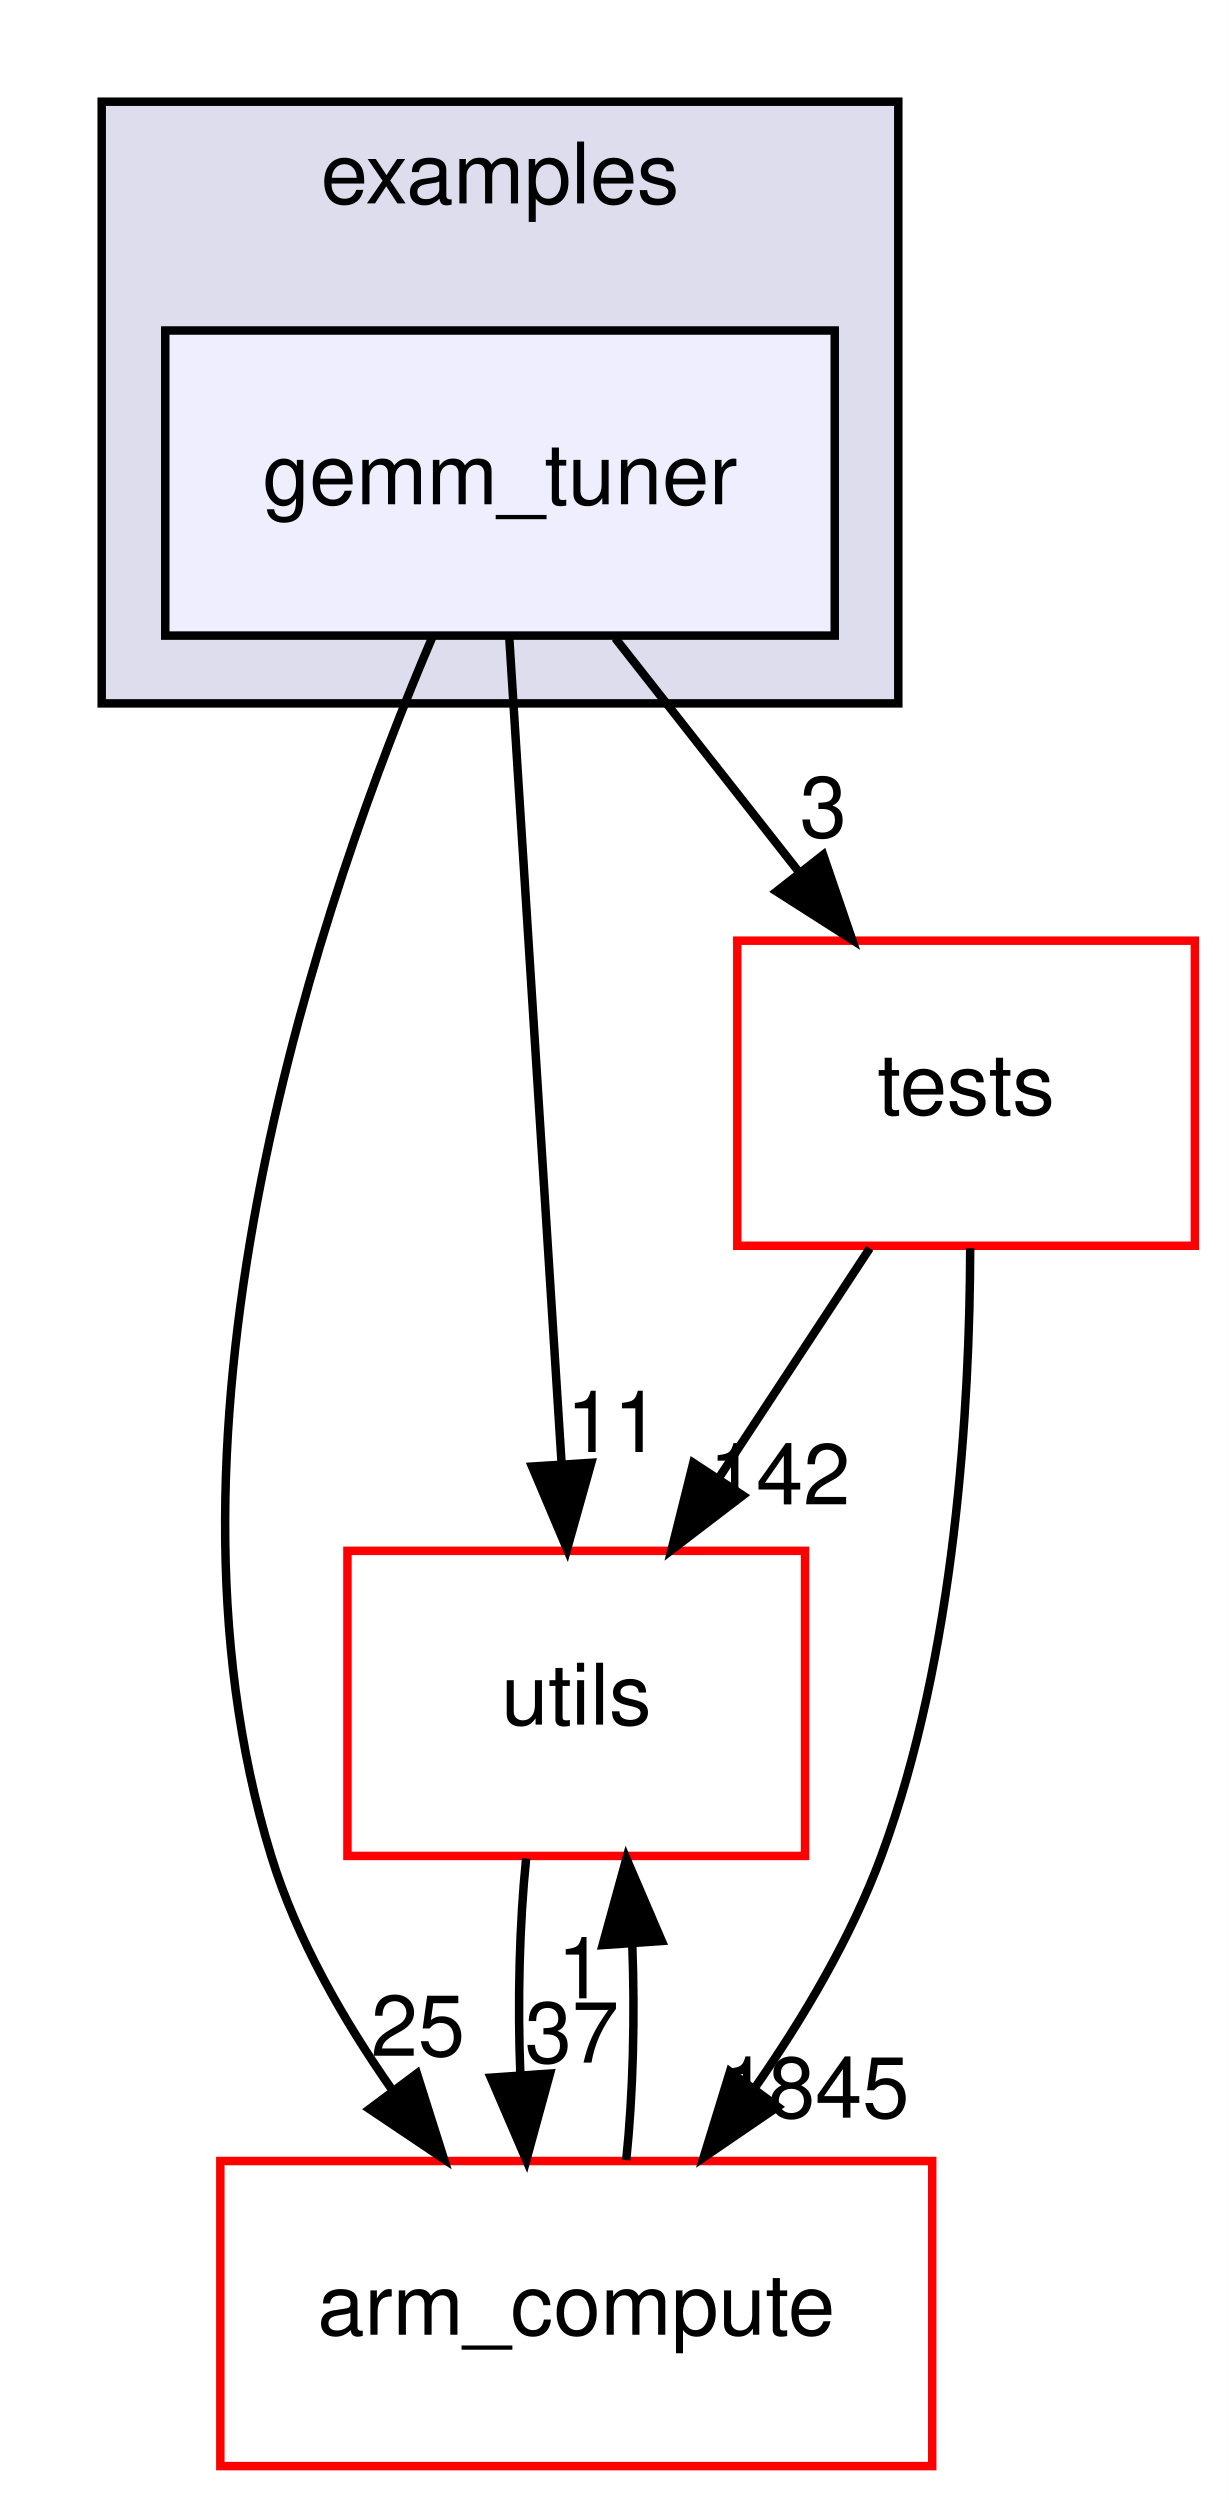
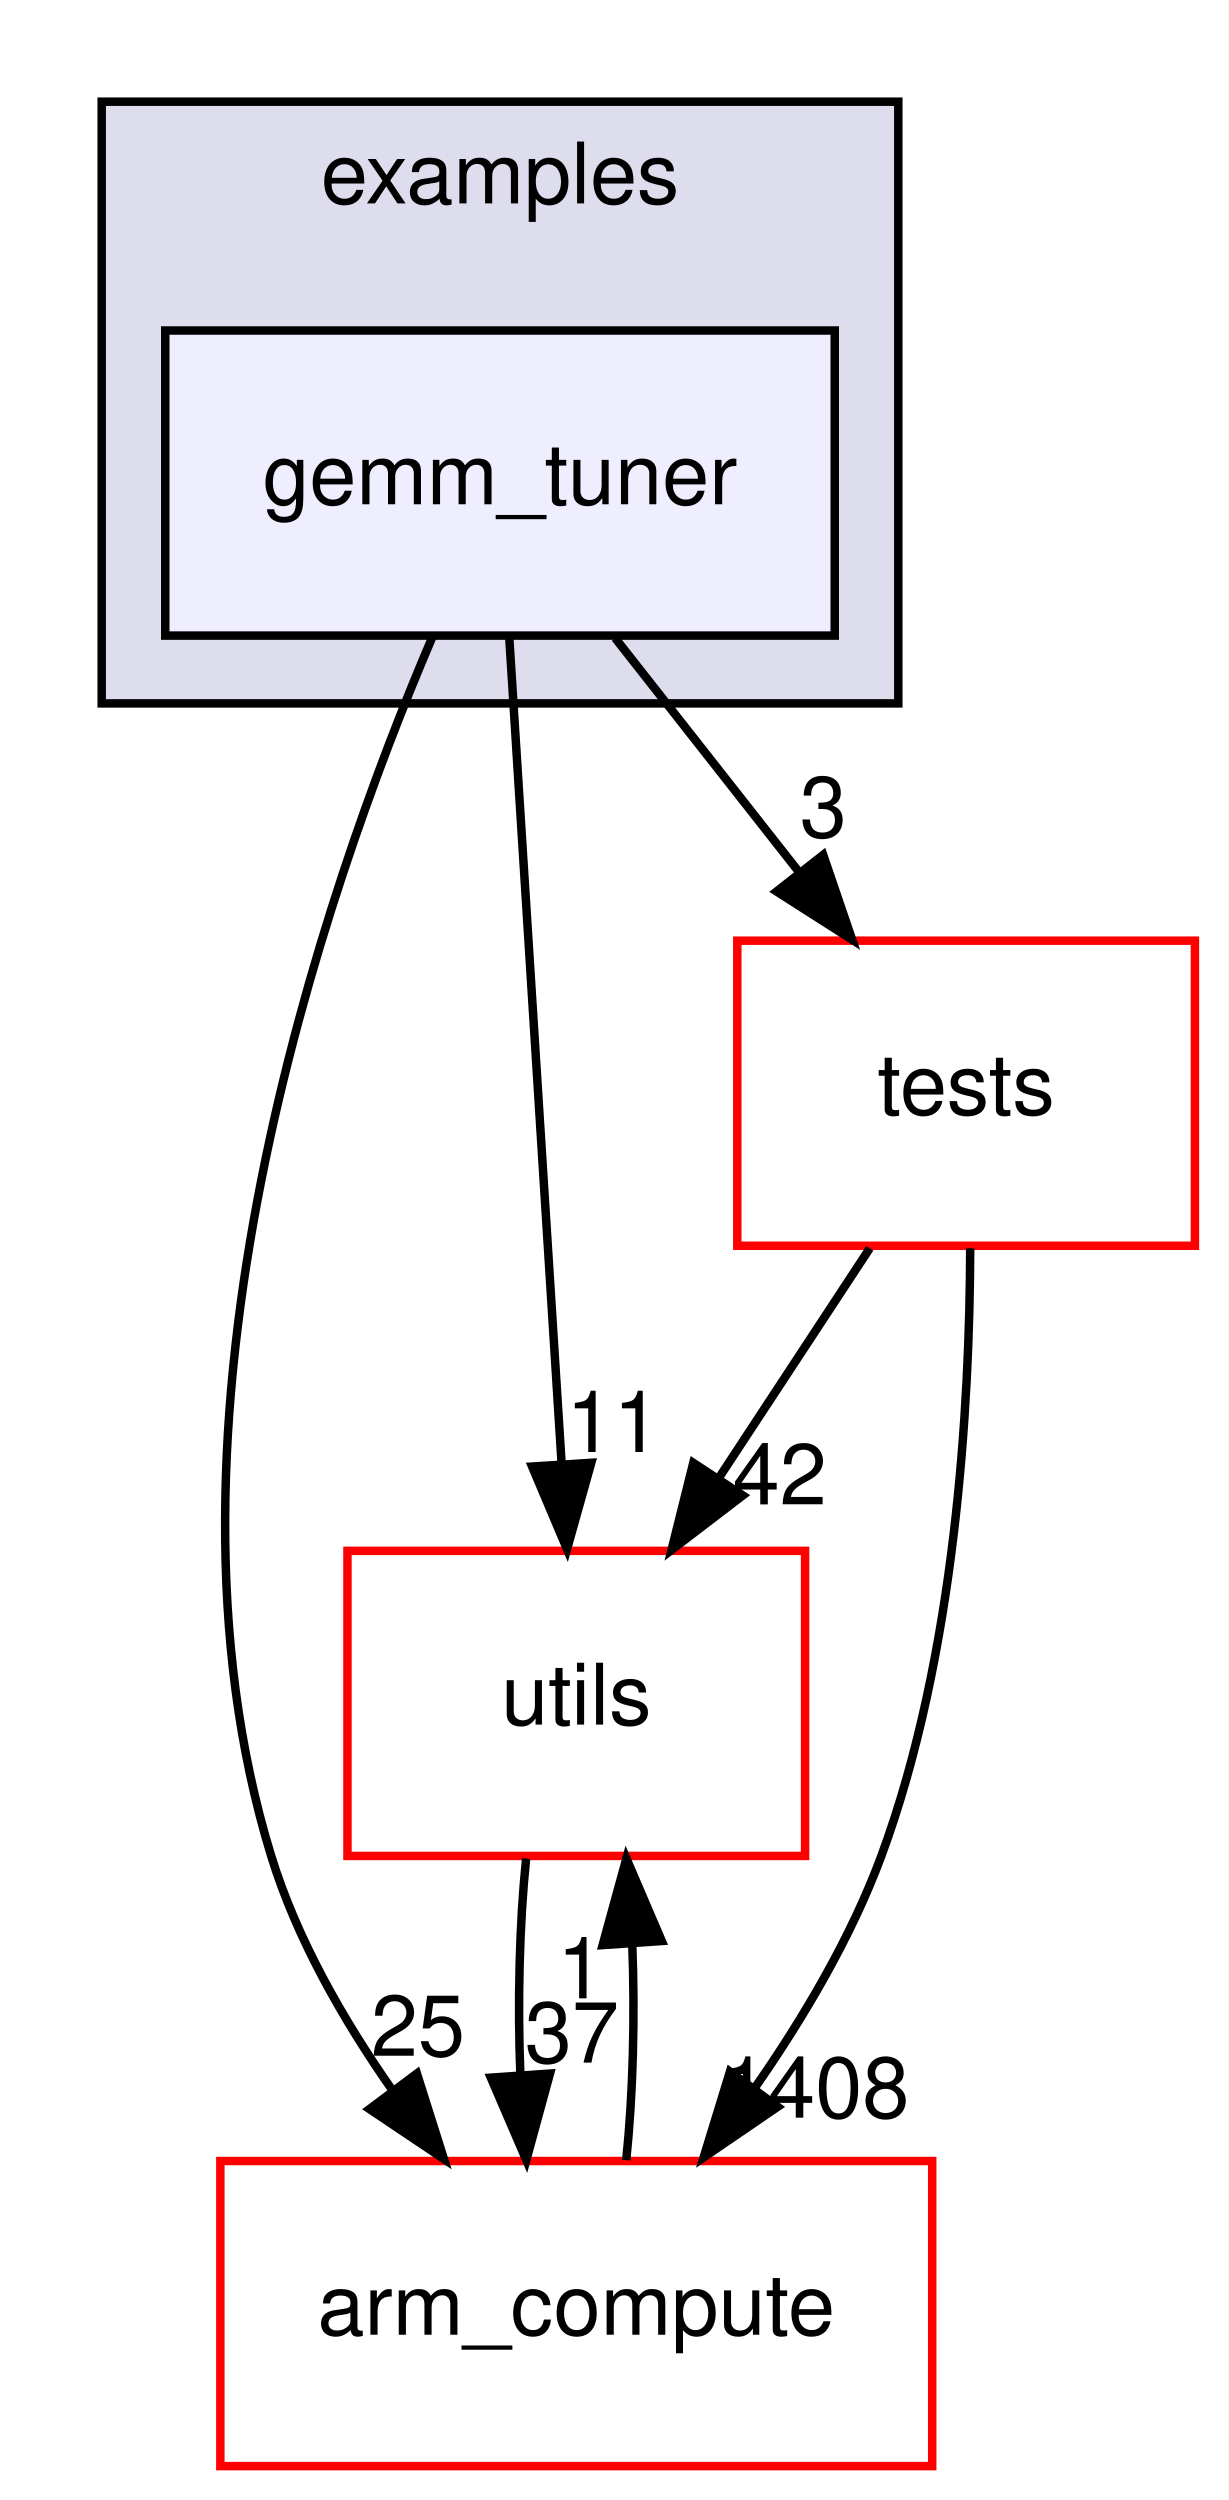
<svg xmlns="http://www.w3.org/2000/svg" xmlns:xlink="http://www.w3.org/1999/xlink" width="145pt" height="295pt" viewBox="0.00 0.00 145.00 295.00">
  <g id="graph0" class="graph" transform="scale(1 1) rotate(0) translate(4 291)">
    <polygon fill="white" stroke="none" points="-4,4 -4,-291 141,-291 141,4 -4,4" />
    <g id="clust1" class="cluster">
      <g id="a_clust1">
        <a xlink:href="dir_d28a4824dc47e487b107a5db32ef43c4.xhtml" target="_top" xlink:title="examples">
          <polygon fill="#ddddee" stroke="black" points="8,-208 8,-279 102,-279 102,-208 8,-208" />
          <text text-anchor="middle" x="55" y="-267" font-family="Helvetica,sans-Serif" font-size="10.00">examples</text>
        </a>
      </g>
    </g>
    <g id="node1" class="node">
      <g id="a_node1">
        <a xlink:href="dir_9a60f706a5aff86a468215c27fa011b2.xhtml" target="_top" xlink:title="gemm_tuner">
          <polygon fill="#eeeeff" stroke="black" points="94.5,-252 15.5,-252 15.5,-216 94.5,-216 94.5,-252" />
          <text text-anchor="middle" x="55" y="-231.5" font-family="Helvetica,sans-Serif" font-size="10.00">gemm_tuner</text>
        </a>
      </g>
    </g>
    <g id="node2" class="node">
      <g id="a_node2">
        <a xlink:href="dir_cbdb8362360e11eafe2fa3bc74cf0ffd.xhtml" target="_top" xlink:title="utils">
          <polygon fill="white" stroke="red" points="91,-108 37,-108 37,-72 91,-72 91,-108" />
          <text text-anchor="middle" x="64" y="-87.5" font-family="Helvetica,sans-Serif" font-size="10.00">utils</text>
        </a>
      </g>
    </g>
    <g id="edge3" class="edge">
      <path fill="none" stroke="black" d="M56.086,-215.871C57.62,-191.67 60.437,-147.211 62.264,-118.393" />
      <polygon fill="black" stroke="black" points="65.771,-118.391 62.91,-108.189 58.785,-117.948 65.771,-118.391" />
      <g id="a_edge3-headlabel">
        <a xlink:href="dir_000062_000036.xhtml" target="_top" xlink:title="11">
          <text text-anchor="middle" x="68.377" y="-119.658" font-family="Helvetica,sans-Serif" font-size="10.00">11</text>
        </a>
      </g>
    </g>
    <g id="node3" class="node">
      <g id="a_node3">
        <a xlink:href="dir_214608ef36d61442cb2b0c1c4e9a7def.xhtml" target="_top" xlink:title="arm_compute">
          <polygon fill="white" stroke="red" points="106,-36 22,-36 22,-0 106,-0 106,-36" />
          <text text-anchor="middle" x="64" y="-15.5" font-family="Helvetica,sans-Serif" font-size="10.00">arm_compute</text>
        </a>
      </g>
    </g>
    <g id="edge4" class="edge">
      <path fill="none" stroke="black" d="M46.982,-215.736C34.241,-185.884 12.339,-122.929 28,-72 31.009,-62.215 36.507,-52.616 42.316,-44.334" />
      <polygon fill="black" stroke="black" points="45.195,-46.328 48.39,-36.226 39.593,-42.131 45.195,-46.328" />
      <g id="a_edge4-headlabel">
        <a xlink:href="dir_000062_000000.xhtml" target="_top" xlink:title="25">
          <text text-anchor="middle" x="45.312" y="-48.407" font-family="Helvetica,sans-Serif" font-size="10.00">25</text>
        </a>
      </g>
    </g>
    <g id="node4" class="node">
      <g id="a_node4">
        <a xlink:href="dir_59425e443f801f1f2fd8bbe4959a3ccf.xhtml" target="_top" xlink:title="tests">
          <polygon fill="white" stroke="red" points="137,-180 83,-180 83,-144 137,-144 137,-180" />
          <text text-anchor="middle" x="110" y="-159.5" font-family="Helvetica,sans-Serif" font-size="10.00">tests</text>
        </a>
      </g>
    </g>
    <g id="edge5" class="edge">
      <path fill="none" stroke="black" d="M68.596,-215.697C75.123,-207.389 83.068,-197.277 90.247,-188.141" />
      <polygon fill="black" stroke="black" points="93.135,-190.13 96.561,-180.104 87.63,-185.805 93.135,-190.13" />
      <g id="a_edge5-headlabel">
        <a xlink:href="dir_000062_000021.xhtml" target="_top" xlink:title="3">
          <text text-anchor="middle" x="93.147" y="-192.211" font-family="Helvetica,sans-Serif" font-size="10.00">3</text>
        </a>
      </g>
    </g>
    <g id="edge1" class="edge">
      <path fill="none" stroke="black" d="M58.084,-71.697C57.289,-63.983 57.062,-54.712 57.405,-46.112" />
      <polygon fill="black" stroke="black" points="60.898,-46.324 58.105,-36.104 53.915,-45.836 60.898,-46.324" />
      <g id="a_edge1-headlabel">
        <a xlink:href="dir_000036_000000.xhtml" target="_top" xlink:title="37">
          <text text-anchor="middle" x="63.48" y="-47.608" font-family="Helvetica,sans-Serif" font-size="10.00">37</text>
        </a>
      </g>
    </g>
    <g id="edge2" class="edge">
      <path fill="none" stroke="black" d="M69.895,-36.104C70.701,-43.791 70.937,-53.054 70.604,-61.665" />
      <polygon fill="black" stroke="black" points="67.109,-61.48 69.916,-71.697 74.092,-61.96 67.109,-61.48" />
      <g id="a_edge2-headlabel">
        <a xlink:href="dir_000000_000036.xhtml" target="_top" xlink:title="1">
          <text text-anchor="middle" x="64.522" y="-55.2" font-family="Helvetica,sans-Serif" font-size="10.00">1</text>
        </a>
      </g>
    </g>
    <g id="edge6" class="edge">
      <path fill="none" stroke="black" d="M98.629,-143.697C93.281,-135.559 86.796,-125.689 80.889,-116.701" />
      <polygon fill="black" stroke="black" points="83.657,-114.539 75.24,-108.104 77.807,-118.384 83.657,-114.539" />
      <g id="a_edge6-headlabel">
-         <a xlink:href="dir_000021_000036.xhtml" target="_top" xlink:title="142">
-           <text text-anchor="middle" x="88.004" y="-113.484" font-family="Helvetica,sans-Serif" font-size="10.00">142</text>
+         <a xlink:href="dir_000021_000036.xhtml" target="_top" xlink:title="42">
+           <text text-anchor="middle" x="88.004" y="-113.484" font-family="Helvetica,sans-Serif" font-size="10.00">42</text>
        </a>
      </g>
    </g>
    <g id="edge7" class="edge">
      <path fill="none" stroke="black" d="M110.481,-143.708C110.442,-125.352 108.792,-95.77 100,-72 96.449,-62.399 90.798,-52.851 85.017,-44.559" />
      <polygon fill="black" stroke="black" points="87.774,-42.402 79.027,-36.424 82.137,-46.552 87.774,-42.402" />
      <g id="a_edge7-headlabel">
-         <a xlink:href="dir_000021_000000.xhtml" target="_top" xlink:title="1845">
-           <text text-anchor="middle" x="92.192" y="-41.113" font-family="Helvetica,sans-Serif" font-size="10.00">1845</text>
+         <a xlink:href="dir_000021_000000.xhtml" target="_top" xlink:title="1408">
+           <text text-anchor="middle" x="92.192" y="-41.113" font-family="Helvetica,sans-Serif" font-size="10.00">1408</text>
        </a>
      </g>
    </g>
  </g>
</svg>
